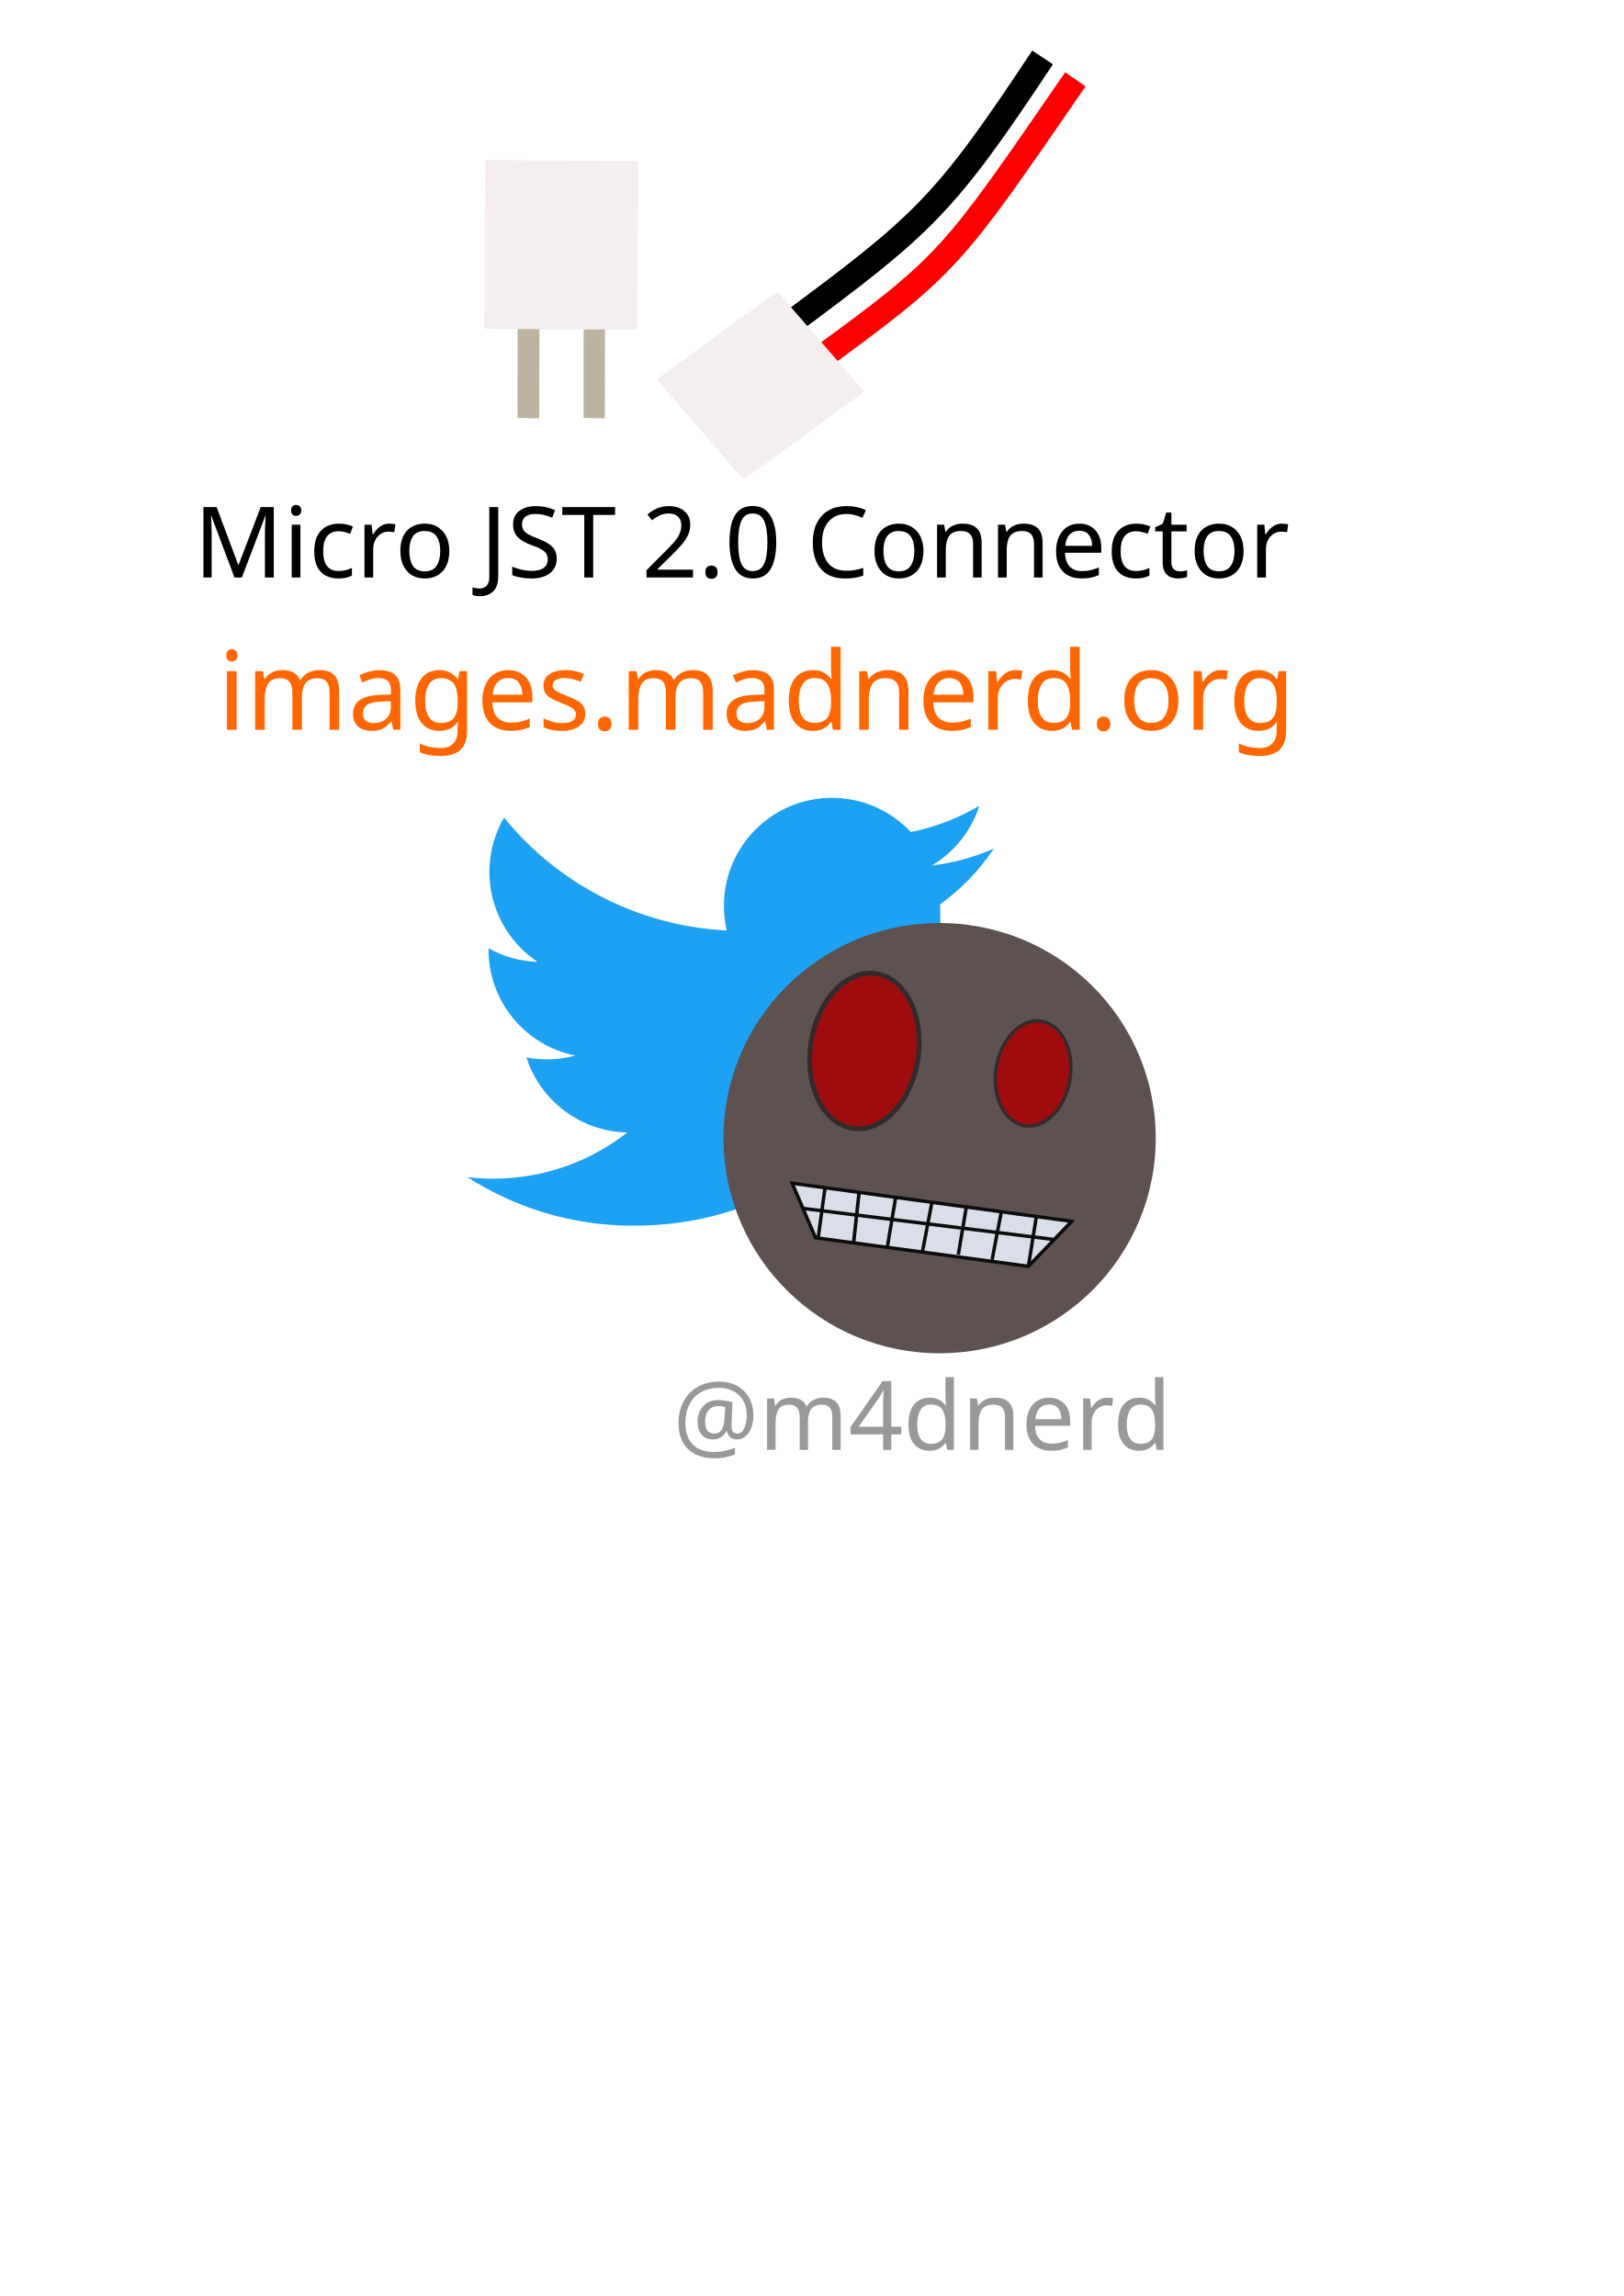
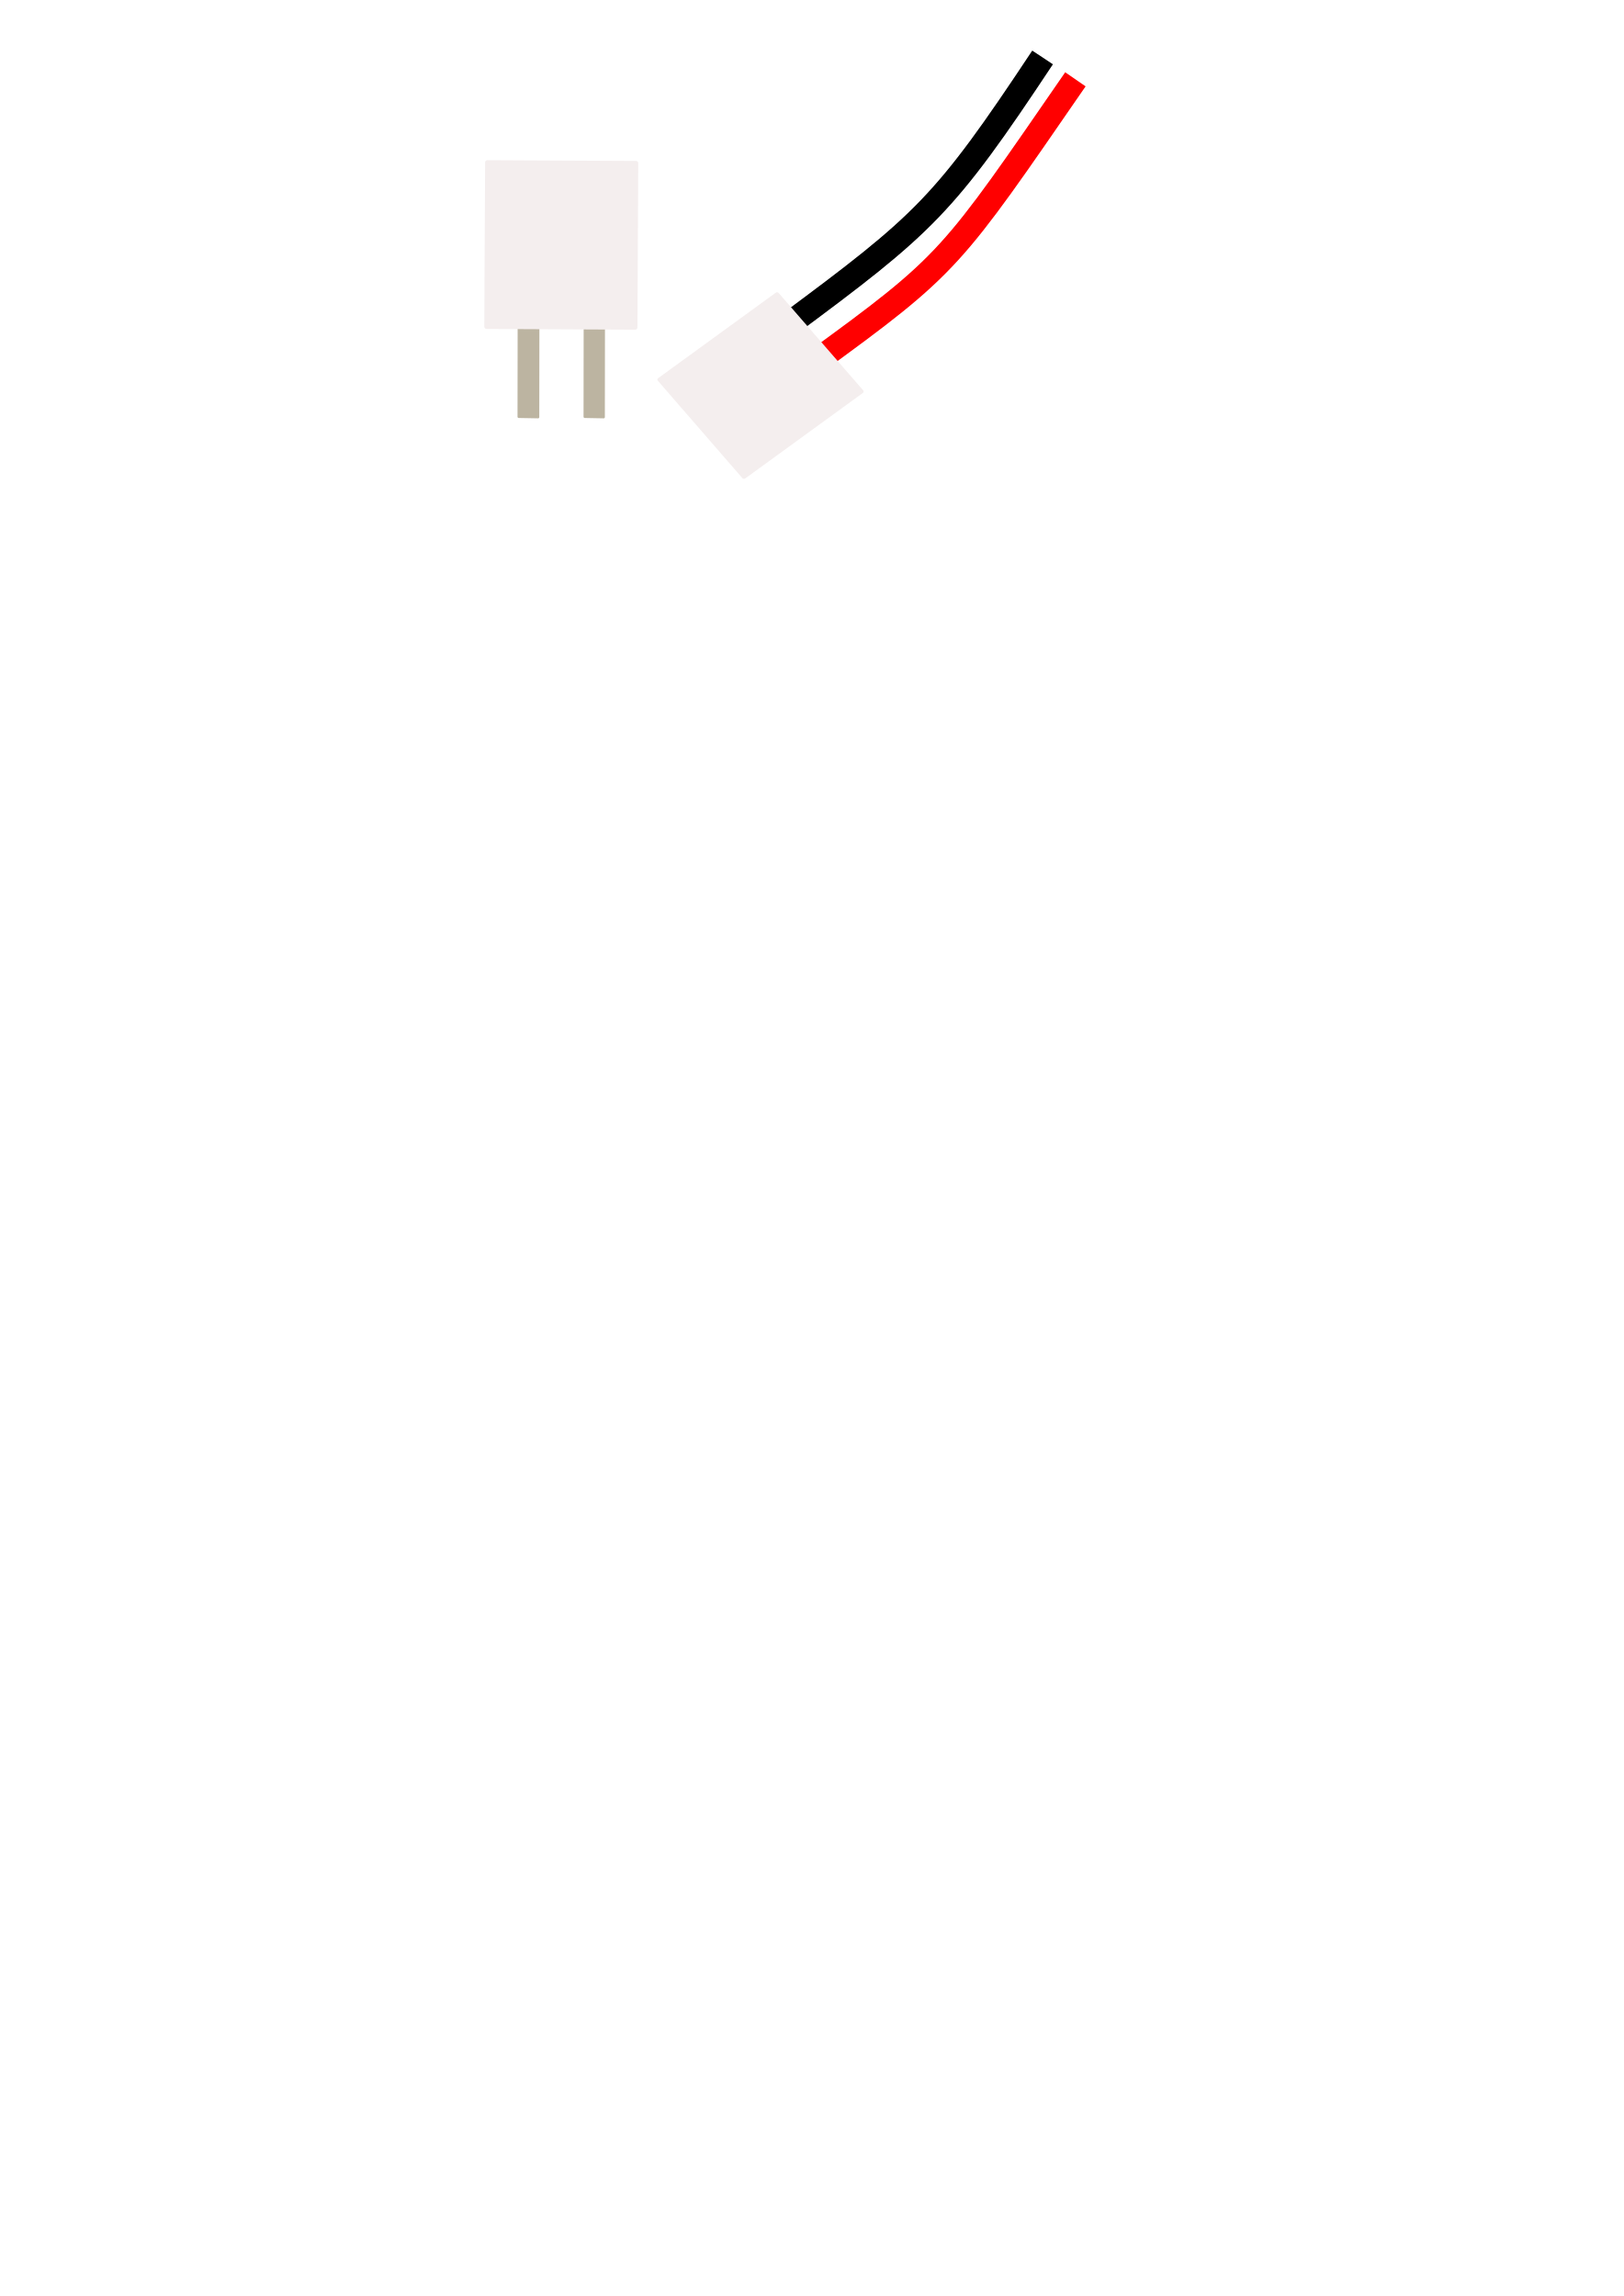
<svg xmlns="http://www.w3.org/2000/svg" width="210mm" height="297mm" viewBox="0 0 210 297" version="1.1" id="svg14909">
  <defs id="defs14903" />
  <g id="layer1">
    <rect style="opacity:1;fill:#bcb4a1;fill-opacity:1;stroke:#000000;stroke-width:0.877;stroke-miterlimit:4;stroke-dasharray:none;stroke-dashoffset:0;stroke-opacity:0" id="rect15475-2-7-8" width="11.711" height="2.757" x="-52.628" y="75.553" rx="0.15" transform="matrix(0.0012809,-0.9999992,0.999819,0.01902735,0,0)" />
    <rect style="opacity:1;fill:#bcb4a1;fill-opacity:1;stroke:#000000;stroke-width:0.887;stroke-miterlimit:4;stroke-dasharray:none;stroke-dashoffset:0;stroke-opacity:0" id="rect15475-2-7" width="11.728" height="2.815" x="-52.814" y="67.013" rx="0.15" transform="matrix(0.00130559,-0.9999991,0.9998257,0.01866763,0,0)" />
    <path style="fill:none;stroke:#ff0000;stroke-width:3.208;stroke-linecap:butt;stroke-linejoin:miter;stroke-miterlimit:4;stroke-dasharray:none;stroke-opacity:1" d="m 105.131,47.044 c 17.858,-13.002 17.767,-13.316 33.955,-36.784" id="path14922" />
    <path style="fill:none;stroke:#000000;stroke-width:3.208;stroke-linecap:butt;stroke-linejoin:miter;stroke-miterlimit:4;stroke-dasharray:none;stroke-opacity:1" d="M 101.696,42.193 C 119.63,28.898 122.098,26.657 134.842,7.43" id="path14924" />
    <rect style="opacity:1;fill:#f4eeee;fill-opacity:1;stroke:#000000;stroke-width:2.81;stroke-miterlimit:4;stroke-dasharray:none;stroke-dashoffset:0;stroke-opacity:0" id="rect15475" width="19.313" height="17.178" x="32.094" y="89.955" rx="0.248" transform="matrix(0.8088445,-0.5880226,0.6554532,0.7552358,0,0)" />
    <rect style="opacity:1;fill:#f4eeee;fill-opacity:1;stroke:#000000;stroke-width:3.208;stroke-miterlimit:4;stroke-dasharray:none;stroke-dashoffset:0;stroke-opacity:0" id="rect15475-2" width="21.828" height="19.807" x="-42.239" y="62.844" rx="0.28" transform="rotate(-89.71712)" />
-     <text xml:space="preserve" style="font-style:normal;font-weight:normal;font-size:12.757px;line-height:1.25;font-family:sans-serif;letter-spacing:0px;word-spacing:0px;fill:#000000;fill-opacity:1;stroke:none;stroke-width:0.199" x="25.077" y="74.704" id="text15541">
-       <tspan id="tspan15539" x="25.077" y="74.704" style="stroke-width:0.199">Micro JST 2.0 Connector</tspan>
-       <tspan x="25.077" y="90.65" style="stroke-width:0.199" id="tspan15543" />
-     </text>
-     <g transform="translate(-3.569497,-77.99643)" id="g213">
-       <g transform="matrix(0.2285102,0,0,0.2285102,-59.41654,50.98567)" id="layer1-1">
-         <path id="path3611" style="fill:#1da1f2;fill-opacity:1;fill-rule:nonzero;stroke:none" d="m 633.898,812.045 c 112.46,0 173.956,-93.168 173.956,-173.956 0,-2.646 -0.054,-5.281 -0.173,-7.903 11.938,-8.63 22.314,-19.4 30.498,-31.66 -10.955,4.869 -22.744,8.147 -35.111,9.626 12.623,-7.569 22.314,-19.543 26.886,-33.817 -11.813,7.003 -24.895,12.093 -38.824,14.841 -11.157,-11.884 -27.041,-19.317 -44.629,-19.317 -33.764,0 -61.144,27.381 -61.144,61.132 0,4.798 0.536,9.465 1.585,13.941 -50.815,-2.557 -95.874,-26.886 -126.025,-63.88 -5.251,9.035 -8.279,19.531 -8.279,30.73 0,21.212 10.794,39.938 27.208,50.893 -10.031,-0.31 -19.454,-3.063 -27.69,-7.647 -0.009,0.257 -0.009,0.507 -0.009,0.781 0,29.61 21.075,54.332 49.051,59.934 -5.138,1.401 -10.543,2.152 -16.122,2.152 -3.934,0 -7.766,-0.387 -11.491,-1.103 7.784,24.293 30.355,41.971 57.115,42.465 -20.926,16.402 -47.287,26.171 -75.937,26.171 -4.929,0 -9.798,-0.28 -14.584,-0.846 27.059,17.344 59.189,27.464 93.722,27.464" />
-       </g>
-       <text id="text1370" y="265.542" x="90.607" style="font-style:normal;font-weight:normal;font-size:12.375px;line-height:1.25;font-family:sans-serif;letter-spacing:0px;word-spacing:0px;fill:#999999;fill-opacity:1;stroke:none;stroke-width:0.58" xml:space="preserve">
-         <tspan style="fill:#999999;stroke-width:0.58" y="265.542" x="90.607" id="tspan1368">@m4dnerd</tspan>
-       </text>
-       <g transform="matrix(1.674976,0,0,1.674976,-348.7814,4.420724)" id="g1467">
-         <path style="opacity:1;fill:#5d5250;fill-opacity:1;stroke:#000000;stroke-width:0.407;stroke-miterlimit:4;stroke-dasharray:0.407, 0.407;stroke-dashoffset:0;stroke-opacity:0" id="path498-7" d="m 299.602,131.729 a 16.687,16.613 0 0 1 -16.591,16.708 16.687,16.613 0 0 1 -16.783,-16.517 16.687,16.613 0 0 1 16.591,-16.708 16.687,16.613 0 0 1 16.783,16.517" />
-         <ellipse style="opacity:1;fill:#9f0c0d;fill-opacity:1;stroke:#312c2b;stroke-width:0.255;stroke-miterlimit:4;stroke-dasharray:none;stroke-dashoffset:0;stroke-opacity:1" id="path500-2-3" transform="matrix(0.9734928,0.2287174,-0.1941435,0.9809731,0,0)" cx="309.429" cy="57.143" rx="2.89" ry="4.087" />
-         <ellipse style="opacity:1;fill:#9f0c0d;fill-opacity:1;stroke:#312c2b;stroke-width:0.374;stroke-miterlimit:4;stroke-dasharray:none;stroke-dashoffset:0;stroke-opacity:1" id="path500-2-0-4" transform="matrix(0.9724359,0.2331705,-0.1903723,0.981712,0,0)" cx="296.14" cy="57.083" rx="4.19" ry="6.036" />
-         <g id="g1366-5" transform="rotate(-180,265.4235,149.1698)">
-           <path id="path1337-0" d="m 237.736,160.091 3.341,-3.474 16.437,2.205 1.804,4.21 z" style="fill:#dadee8;fill-opacity:1;stroke:#0c0c0d;stroke-width:0.265px;stroke-linecap:butt;stroke-linejoin:miter;stroke-opacity:1" />
-           <path id="path1339-9" d="M 258.516,161.093 239.106,158.688" style="fill:#dadee8;fill-opacity:1;stroke:#0c0c0d;stroke-width:0.265px;stroke-linecap:butt;stroke-linejoin:miter;stroke-opacity:1" />
-           <path id="path1341-3" d="m 241.077,156.617 -0.635,3.976" style="fill:#dadee8;fill-opacity:1;stroke:#0c0c0d;stroke-width:0.265px;stroke-linecap:butt;stroke-linejoin:miter;stroke-opacity:1" />
-           <path id="path1343-8" d="m 243.883,157.118 -0.702,3.642" style="fill:#dadee8;fill-opacity:1;stroke:#0c0c0d;stroke-width:0.265px;stroke-linecap:butt;stroke-linejoin:miter;stroke-opacity:1" />
-           <path id="path1345-6" d="m 246.489,157.519 -0.601,3.575" style="fill:#dadee8;fill-opacity:1;stroke:#0c0c0d;stroke-width:0.265px;stroke-linecap:butt;stroke-linejoin:miter;stroke-opacity:1" />
-           <path id="path1347-3" d="m 249.262,157.719 -0.735,3.842" style="fill:#dadee8;fill-opacity:1;stroke:#0c0c0d;stroke-width:0.265px;stroke-linecap:butt;stroke-linejoin:miter;stroke-opacity:1" />
-           <path id="path1349-0" d="m 251.968,158.12 -0.635,3.775" style="fill:#dadee8;fill-opacity:1;stroke:#0c0c0d;stroke-width:0.265px;stroke-linecap:butt;stroke-linejoin:miter;stroke-opacity:1" />
-           <path id="path1351-3" d="m 254.573,158.453 -0.432,3.944" style="fill:#dadee8;fill-opacity:1;stroke:#0c0c0d;stroke-width:0.273px;stroke-linecap:butt;stroke-linejoin:miter;stroke-opacity:1" />
-           <path id="path1355-8" d="m 257.314,158.788 -0.535,3.909" style="fill:#dadee8;fill-opacity:1;stroke:#0c0c0d;stroke-width:0.265px;stroke-linecap:butt;stroke-linejoin:miter;stroke-opacity:1" />
-         </g>
-       </g>
-       <text id="text3395" y="172.396" x="31.727" style="font-style:normal;font-weight:normal;font-size:14.119px;line-height:1.25;font-family:sans-serif;letter-spacing:0px;word-spacing:0px;fill:#ff6600;fill-opacity:1;stroke:none;stroke-width:0.441" xml:space="preserve">
-         <tspan style="fill:#ff6600;stroke-width:0.441" y="172.396" x="31.727" id="tspan3393">images.madnerd.org</tspan>
-       </text>
-     </g>
  </g>
</svg>
